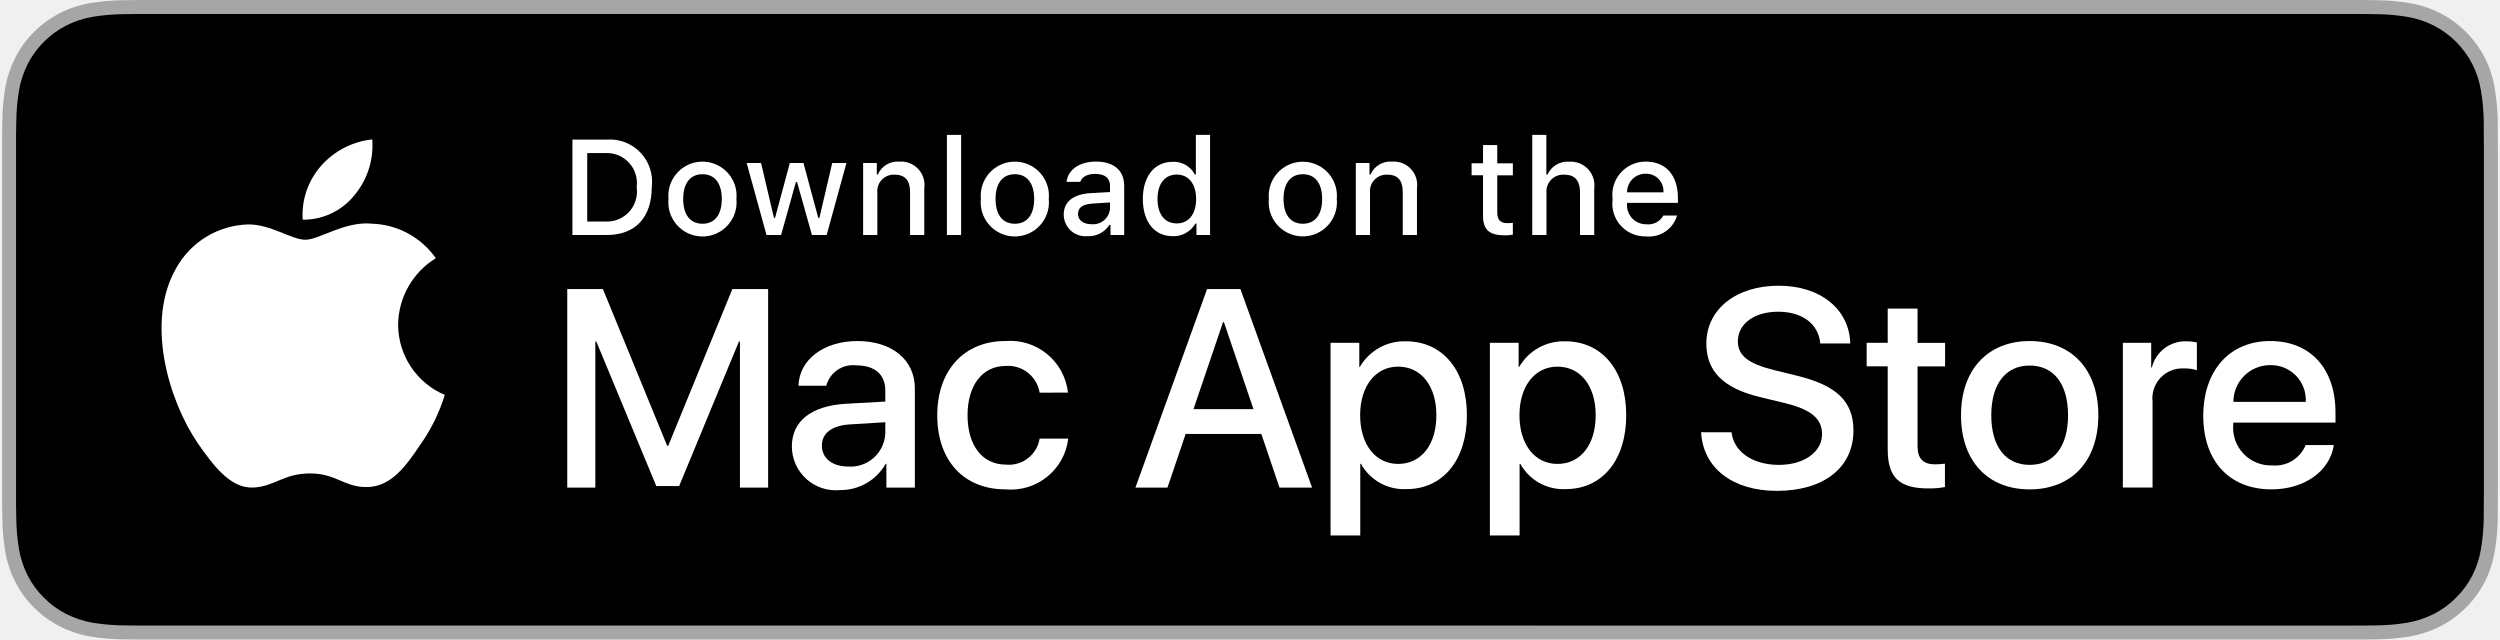
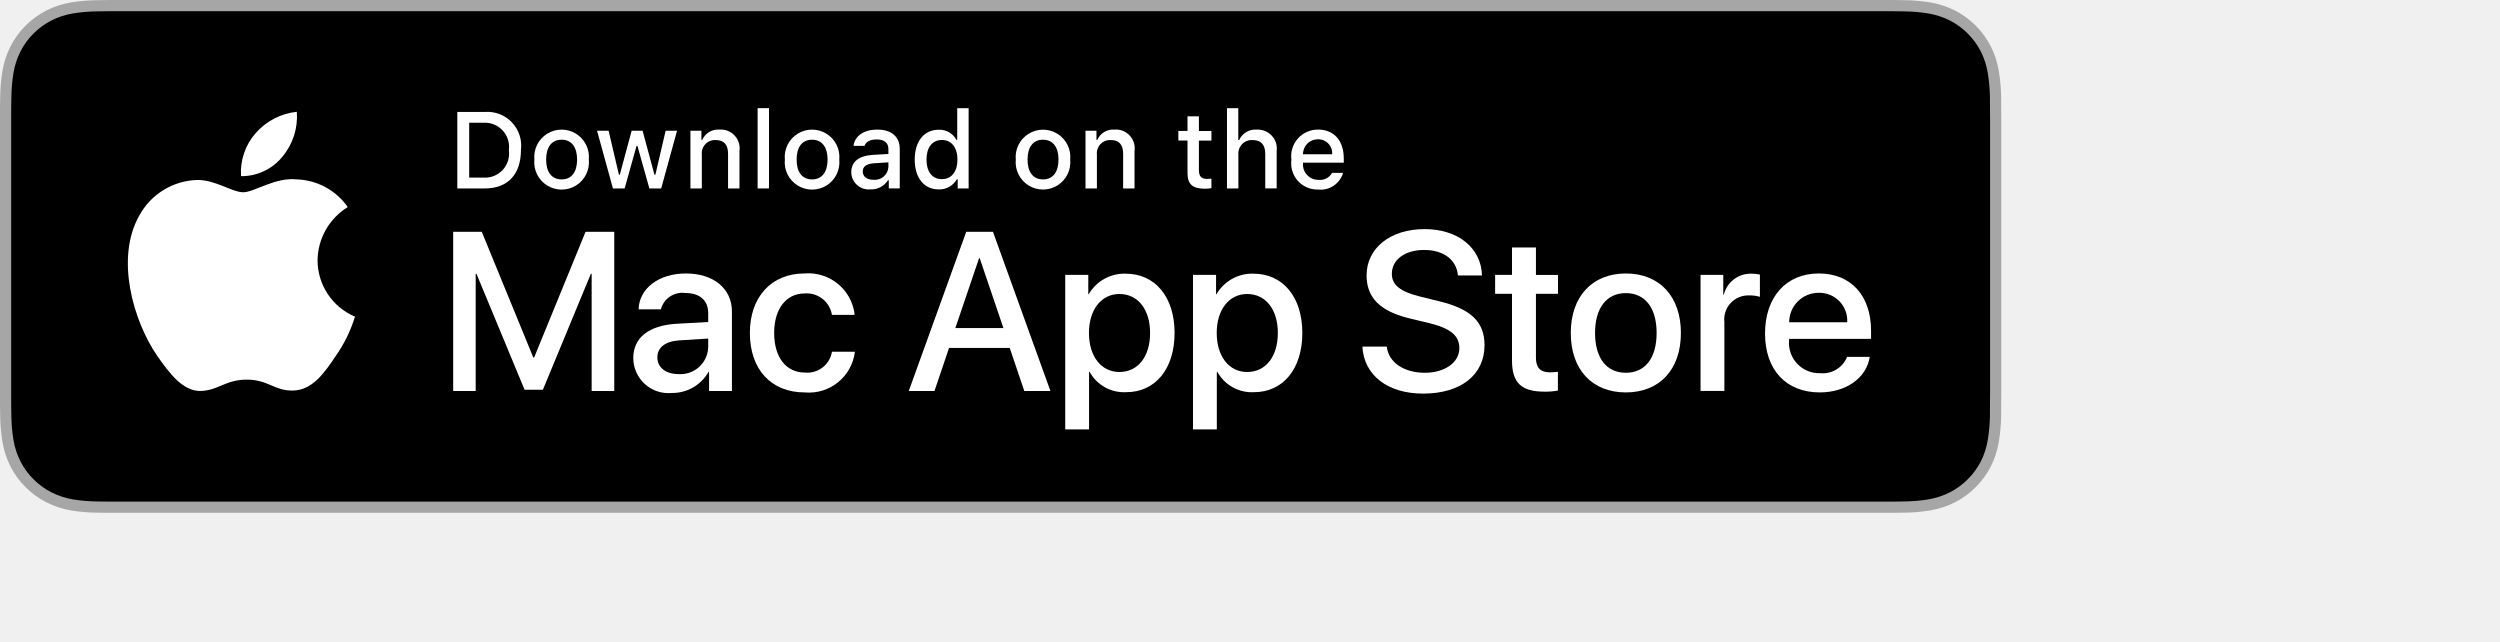
- <svg xmlns="http://www.w3.org/2000/svg" id="livetype" width="172" height="44" viewBox="0 0 156.101 40">
+ <svg xmlns="http://www.w3.org/2000/svg" id="livetype" width="195" height="50" viewBox="0 0 195 50">
  <g>
    <g>
      <g>
        <path d="M146.571,0H9.535c-.367,0-.729,0-1.095.002-.306.002-.61.008-.919.013A13.215,13.215,0,0,0,5.517.191a6.665,6.665,0,0,0-1.901.627A6.438,6.438,0,0,0,1.998,1.997,6.258,6.258,0,0,0,.819,3.618a6.601,6.601,0,0,0-.625,1.903,12.993,12.993,0,0,0-.179,2.002C.006,7.83.005,8.138,0,8.444V31.559c.005.31.006.611.015.922a12.992,12.992,0,0,0,.179,2.002,6.588,6.588,0,0,0,.625,1.904A6.208,6.208,0,0,0,1.998,38.001a6.274,6.274,0,0,0,1.619,1.179,6.701,6.701,0,0,0,1.901.631,13.455,13.455,0,0,0,2.004.177c.309.007.613.011.919.011C8.806,40,9.168,40,9.535,40H146.571c.359,0,.725,0,1.084-.002.305,0,.617-.004.922-.011a13.279,13.279,0,0,0,2-.177,6.804,6.804,0,0,0,1.908-.631,6.277,6.277,0,0,0,1.617-1.179,6.395,6.395,0,0,0,1.182-1.614,6.604,6.604,0,0,0,.619-1.904,13.506,13.506,0,0,0,.186-2.002c.004-.311.004-.611.004-.922.008-.363.008-.725.008-1.094V9.536c0-.366,0-.729-.008-1.092,0-.307,0-.614-.004-.921a13.507,13.507,0,0,0-.186-2.002,6.618,6.618,0,0,0-.619-1.903,6.466,6.466,0,0,0-2.799-2.8,6.768,6.768,0,0,0-1.908-.627,13.044,13.044,0,0,0-2-.177c-.305-.005-.617-.011-.922-.013-.359-.002-.725-.002-1.084-.002Z" style="fill: #a6a6a6" />
        <path d="M8.445,39.125c-.305,0-.602-.004-.904-.011a12.687,12.687,0,0,1-1.869-.163,5.884,5.884,0,0,1-1.657-.548,5.406,5.406,0,0,1-1.397-1.017,5.321,5.321,0,0,1-1.021-1.397,5.722,5.722,0,0,1-.543-1.657,12.413,12.413,0,0,1-.167-1.875c-.006-.211-.015-.913-.015-.913V8.444S.882,7.753.888,7.55a12.37,12.37,0,0,1,.166-1.872,5.756,5.756,0,0,1,.543-1.662A5.373,5.373,0,0,1,2.612,2.618,5.565,5.565,0,0,1,4.014,1.595a5.823,5.823,0,0,1,1.653-.544A12.586,12.586,0,0,1,7.543.887L8.445.875h139.205l.913.013a12.385,12.385,0,0,1,1.858.163,5.938,5.938,0,0,1,1.671.548,5.594,5.594,0,0,1,2.415,2.42,5.763,5.763,0,0,1,.535,1.649,12.995,12.995,0,0,1,.174,1.887c.003.283.003.587.003.89.008.375.008.732.008,1.092V30.465c0,.363,0,.718-.008,1.075,0,.325,0,.623-.004.93a12.731,12.731,0,0,1-.171,1.853,5.739,5.739,0,0,1-.54,1.67,5.48,5.48,0,0,1-1.016,1.386,5.413,5.413,0,0,1-1.399,1.022,5.862,5.862,0,0,1-1.668.55,12.542,12.542,0,0,1-1.869.163c-.293.007-.6.011-.897.011l-1.084.002Z" />
      </g>
      <g id="_Group_" data-name="&lt;Group&gt;">
        <g id="_Group_2" data-name="&lt;Group&gt;">
          <g id="_Group_3" data-name="&lt;Group&gt;">
            <g id="_Group_4" data-name="&lt;Group&gt;">
              <path id="_Path_" data-name="&lt;Path&gt;" d="M24.769,20.301a4.949,4.949,0,0,1,2.357-4.152,5.066,5.066,0,0,0-3.991-2.158c-1.679-.176-3.307,1.005-4.163,1.005-.872,0-2.19-.987-3.608-.958a5.315,5.315,0,0,0-4.473,2.728c-1.934,3.348-.491,8.269,1.361,10.976.927,1.325,2.01,2.806,3.428,2.753,1.387-.058,1.905-.884,3.579-.884,1.659,0,2.145.884,3.591.851,1.488-.024,2.426-1.331,3.321-2.669a10.962,10.962,0,0,0,1.518-3.093A4.782,4.782,0,0,1,24.769,20.301Z" style="fill: #fff" />
              <path id="_Path_2" data-name="&lt;Path&gt;" d="M22.037,12.211a4.872,4.872,0,0,0,1.115-3.491,4.957,4.957,0,0,0-3.208,1.66,4.636,4.636,0,0,0-1.144,3.361A4.099,4.099,0,0,0,22.037,12.211Z" style="fill: #fff" />
            </g>
          </g>
          <g>
            <path d="M46.149,30.496V21.356H46.088l-3.743,9.045H40.917l-3.753-9.045H37.104v9.14H35.348v-12.418h2.229l4.019,9.802h.068l4.011-9.802h2.237v12.418Z" style="fill: #fff" />
            <path d="M49.396,27.923c0-1.583,1.213-2.539,3.365-2.668l2.479-.138v-.688c0-1.007-.663-1.575-1.791-1.575a1.73,1.73,0,0,0-1.901,1.274H49.809c.052-1.636,1.575-2.797,3.691-2.797,2.16,0,3.589,1.179,3.589,2.96v6.205H55.308V29.007h-.043a3.237,3.237,0,0,1-2.857,1.645A2.744,2.744,0,0,1,49.396,27.923Zm5.844-.817V26.408l-2.229.138c-1.11.069-1.738.551-1.738,1.325,0,.792.654,1.309,1.652,1.309A2.17,2.17,0,0,0,55.24,27.105Z" style="fill: #fff" />
            <path d="M64.893,24.558a1.999,1.999,0,0,0-2.134-1.669c-1.429,0-2.375,1.196-2.375,3.081,0,1.928.955,3.089,2.392,3.089a1.948,1.948,0,0,0,2.117-1.626h1.79A3.618,3.618,0,0,1,62.759,30.608c-2.582,0-4.269-1.765-4.269-4.639,0-2.814,1.687-4.639,4.251-4.639a3.639,3.639,0,0,1,3.925,3.227Z" style="fill: #fff" />
            <path d="M78.759,27.14H74.026l-1.137,3.356H70.884l4.483-12.418h2.083l4.483,12.418H79.895Zm-4.243-1.549h3.752l-1.85-5.447h-.052Z" style="fill: #fff" />
            <path d="M91.617,25.97c0,2.813-1.506,4.621-3.778,4.621a3.069,3.069,0,0,1-2.849-1.584h-.043v4.484H83.088V21.442h1.799v1.506h.034a3.212,3.212,0,0,1,2.883-1.601C90.102,21.348,91.617,23.164,91.617,25.97Zm-1.91,0c0-1.833-.947-3.038-2.393-3.038-1.42,0-2.375,1.23-2.375,3.038,0,1.824.955,3.046,2.375,3.046C88.759,29.016,89.707,27.819,89.707,25.97Z" style="fill: #fff" />
            <path d="M101.582,25.97c0,2.813-1.506,4.621-3.778,4.621a3.069,3.069,0,0,1-2.849-1.584h-.043v4.484h-1.858V21.442h1.799v1.506h.034a3.212,3.212,0,0,1,2.883-1.601C100.067,21.348,101.582,23.164,101.582,25.97Zm-1.91,0c0-1.833-.947-3.038-2.393-3.038-1.42,0-2.375,1.23-2.375,3.038,0,1.824.955,3.046,2.375,3.046C98.724,29.016,99.671,27.819,99.671,25.97Z" style="fill: #fff" />
            <path d="M108.168,27.036c.138,1.231,1.334,2.04,2.969,2.04,1.566,0,2.693-.809,2.693-1.919,0-.964-.68-1.541-2.289-1.937l-1.609-.388c-2.28-.551-3.339-1.617-3.339-3.348,0-2.143,1.867-3.614,4.519-3.614,2.624,0,4.423,1.472,4.483,3.614h-1.876c-.112-1.239-1.137-1.987-2.634-1.987s-2.521.757-2.521,1.858c0,.878.654,1.395,2.255,1.79l1.368.336c2.548.603,3.606,1.626,3.606,3.442,0,2.323-1.851,3.778-4.794,3.778-2.754,0-4.613-1.421-4.733-3.667Z" style="fill: #fff" />
            <path d="M119.803,19.3v2.143h1.722v1.472h-1.722v4.991c0,.775.345,1.137,1.102,1.137a5.808,5.808,0,0,0,.611-.043v1.463a5.104,5.104,0,0,1-1.032.086c-1.833,0-2.548-.688-2.548-2.444V22.914h-1.316V21.442h1.316V19.3Z" style="fill: #fff" />
            <path d="M122.521,25.97c0-2.849,1.678-4.639,4.294-4.639,2.625,0,4.295,1.79,4.295,4.639,0,2.856-1.661,4.639-4.295,4.639C124.182,30.608,122.521,28.826,122.521,25.97Zm6.695,0c0-1.954-.896-3.107-2.401-3.107s-2.401,1.162-2.401,3.107c0,1.962.896,3.106,2.401,3.106S129.216,27.932,129.216,25.97Z" style="fill: #fff" />
            <path d="M132.643,21.442h1.772v1.541h.043a2.159,2.159,0,0,1,2.178-1.636,2.866,2.866,0,0,1,.637.069v1.738a2.598,2.598,0,0,0-.835-.112,1.873,1.873,0,0,0-1.937,2.083v5.37h-1.858Z" style="fill: #fff" />
            <path d="M145.84,27.837c-.25,1.644-1.851,2.771-3.898,2.771-2.634,0-4.269-1.765-4.269-4.596,0-2.84,1.644-4.682,4.19-4.682,2.505,0,4.08,1.721,4.08,4.466v.637h-6.395v.112a2.358,2.358,0,0,0,2.436,2.564,2.048,2.048,0,0,0,2.091-1.273Zm-6.282-2.702h4.526a2.177,2.177,0,0,0-2.221-2.298A2.292,2.292,0,0,0,139.558,25.135Z" style="fill: #fff" />
          </g>
        </g>
      </g>
    </g>
    <g id="_Group_5" data-name="&lt;Group&gt;">
      <g>
        <path d="M37.826,8.731a2.64,2.64,0,0,1,2.808,2.965c0,1.906-1.03,3.002-2.808,3.002H35.671V8.731Zm-1.229,5.123h1.125a1.876,1.876,0,0,0,1.968-2.146,1.881,1.881,0,0,0-1.968-2.134h-1.125Z" style="fill: #fff" />
        <path d="M41.681,12.444a2.133,2.133,0,1,1,4.247,0,2.134,2.134,0,1,1-4.247,0Zm3.333,0c0-.976-.438-1.547-1.208-1.547-.772,0-1.207.571-1.207,1.547,0,.984.435,1.55,1.207,1.55C44.575,13.995,45.014,13.424,45.014,12.444Z" style="fill: #fff" />
        <path d="M51.573,14.698h-.922l-.931-3.316h-.07l-.927,3.316h-.913l-1.241-4.503h.901l.807,3.436h.066l.926-3.436h.853l.926,3.436h.07l.803-3.436h.889Z" style="fill: #fff" />
        <path d="M53.854,10.195H54.709v.715h.066a1.348,1.348,0,0,1,1.344-.802,1.465,1.465,0,0,1,1.559,1.675v2.915h-.889V12.006c0-.724-.314-1.083-.972-1.083a1.033,1.033,0,0,0-1.075,1.141v2.634h-.889Z" style="fill: #fff" />
        <path d="M59.094,8.437h.889v6.261h-.889Z" style="fill: #fff" />
        <path d="M61.218,12.444a2.133,2.133,0,1,1,4.247,0,2.134,2.134,0,1,1-4.247,0Zm3.333,0c0-.976-.438-1.547-1.208-1.547-.772,0-1.207.571-1.207,1.547,0,.984.435,1.55,1.207,1.55C64.112,13.995,64.551,13.424,64.551,12.444Z" style="fill: #fff" />
        <path d="M66.4,13.424c0-.811.604-1.278,1.675-1.344l1.22-.07v-.389c0-.476-.314-.744-.922-.744-.496,0-.84.182-.938.5h-.86c.091-.773.818-1.27,1.84-1.27,1.129,0,1.766.562,1.766,1.513v3.077h-.855v-.633h-.07a1.515,1.515,0,0,1-1.353.707A1.36,1.36,0,0,1,66.4,13.424Zm2.895-.385v-.376l-1.1.07c-.62.042-.901.252-.901.649,0,.405.352.641.835.641A1.062,1.062,0,0,0,69.295,13.04Z" style="fill: #fff" />
        <path d="M71.348,12.444c0-1.423.731-2.324,1.869-2.324a1.484,1.484,0,0,1,1.381.79h.066V8.437h.889v6.261h-.852v-.711h-.07a1.563,1.563,0,0,1-1.414.786C72.071,14.772,71.348,13.871,71.348,12.444Zm.918,0c0,.955.45,1.53,1.203,1.53.749,0,1.212-.583,1.212-1.526,0-.938-.468-1.53-1.212-1.53C72.721,10.918,72.266,11.497,72.266,12.444Z" style="fill: #fff" />
        <path d="M79.23,12.444a2.133,2.133,0,1,1,4.248,0,2.134,2.134,0,1,1-4.248,0Zm3.333,0c0-.976-.438-1.547-1.208-1.547-.772,0-1.207.571-1.207,1.547,0,.984.435,1.55,1.207,1.55C82.124,13.995,82.563,13.424,82.563,12.444Z" style="fill: #fff" />
        <path d="M84.669,10.195h.855v.715h.066a1.348,1.348,0,0,1,1.344-.802,1.465,1.465,0,0,1,1.559,1.675v2.915H87.605V12.006c0-.724-.314-1.083-.972-1.083a1.033,1.033,0,0,0-1.075,1.141v2.634h-.889Z" style="fill: #fff" />
        <path d="M93.515,9.074v1.142h.976v.749h-.976V13.279c0,.472.194.678.637.678a2.967,2.967,0,0,0,.339-.021v.74a2.916,2.916,0,0,1-.483.045c-.988,0-1.382-.348-1.382-1.216v-2.543h-.715v-.749h.715V9.074Z" style="fill: #fff" />
        <path d="M95.705,8.437h.881v2.481h.07a1.386,1.386,0,0,1,1.373-.807,1.483,1.483,0,0,1,1.551,1.679v2.907H98.69v-2.688c0-.719-.335-1.083-.963-1.083a1.052,1.052,0,0,0-1.134,1.142v2.63h-.889Z" style="fill: #fff" />
        <path d="M104.761,13.482a1.828,1.828,0,0,1-1.951,1.303A2.045,2.045,0,0,1,100.73,12.46a2.077,2.077,0,0,1,2.076-2.353c1.253,0,2.009.856,2.009,2.27V12.688h-3.18v.05a1.19,1.19,0,0,0,1.199,1.29,1.079,1.079,0,0,0,1.071-.546Zm-3.126-1.451h2.274a1.086,1.086,0,0,0-1.108-1.167A1.152,1.152,0,0,0,101.635,12.031Z" style="fill: #fff" />
      </g>
    </g>
  </g>
</svg>
